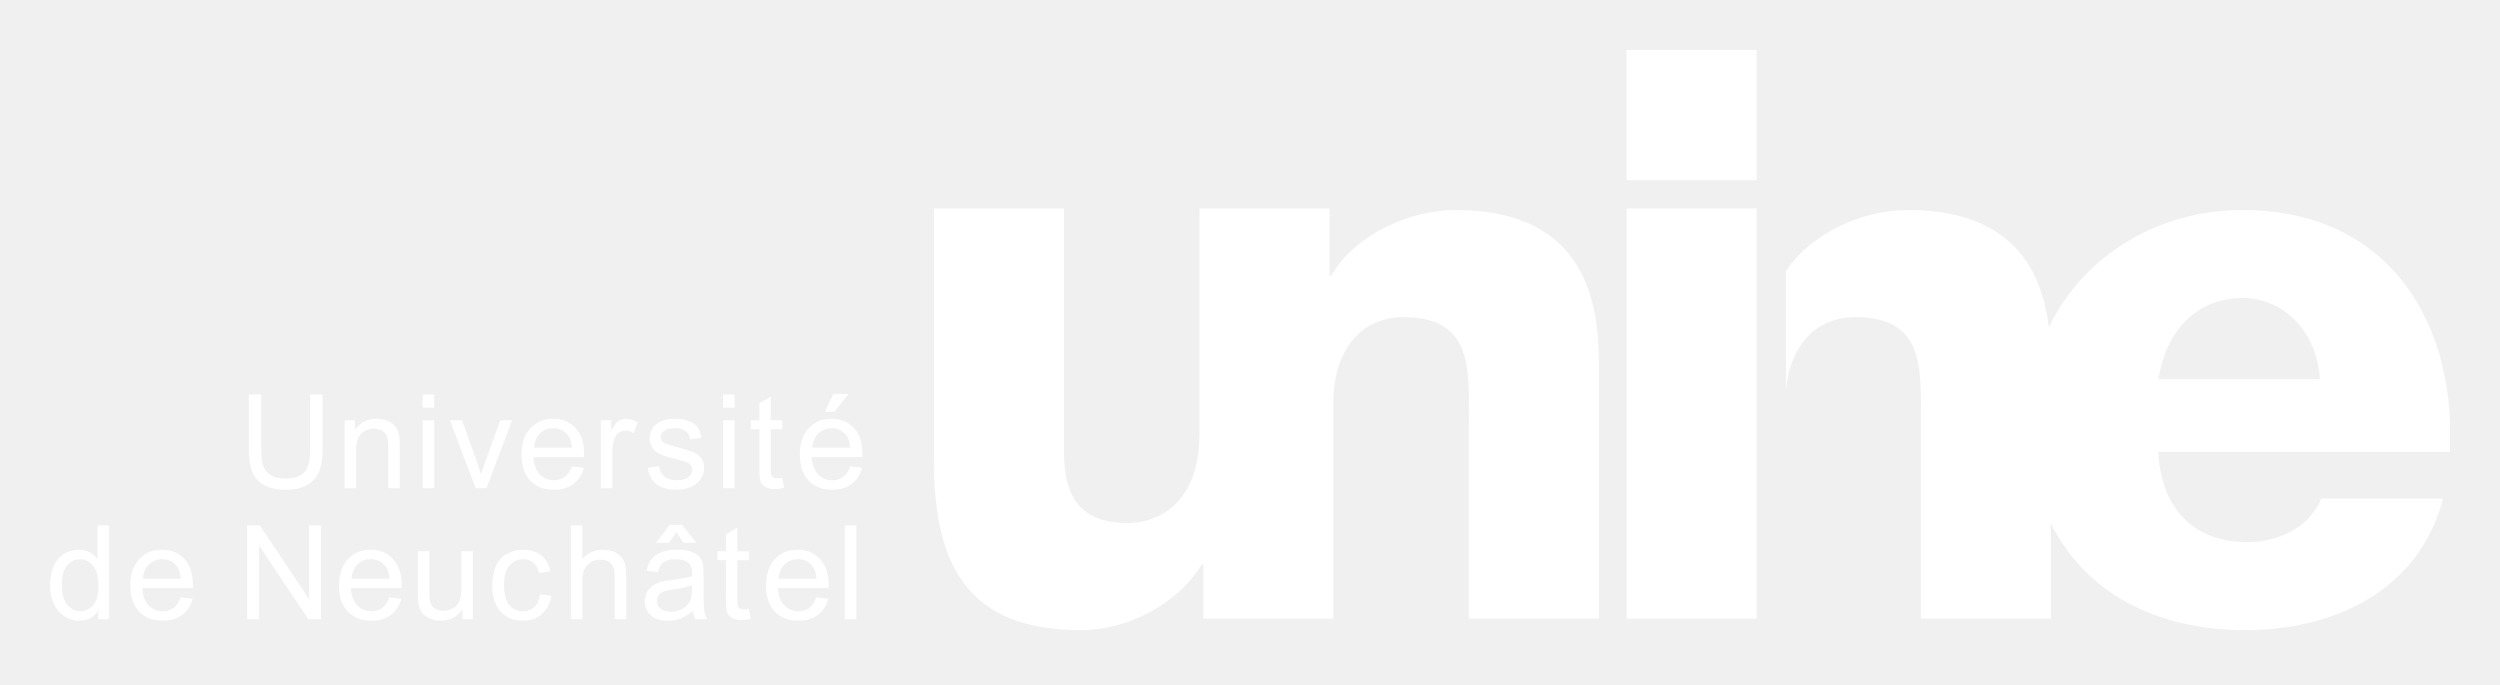
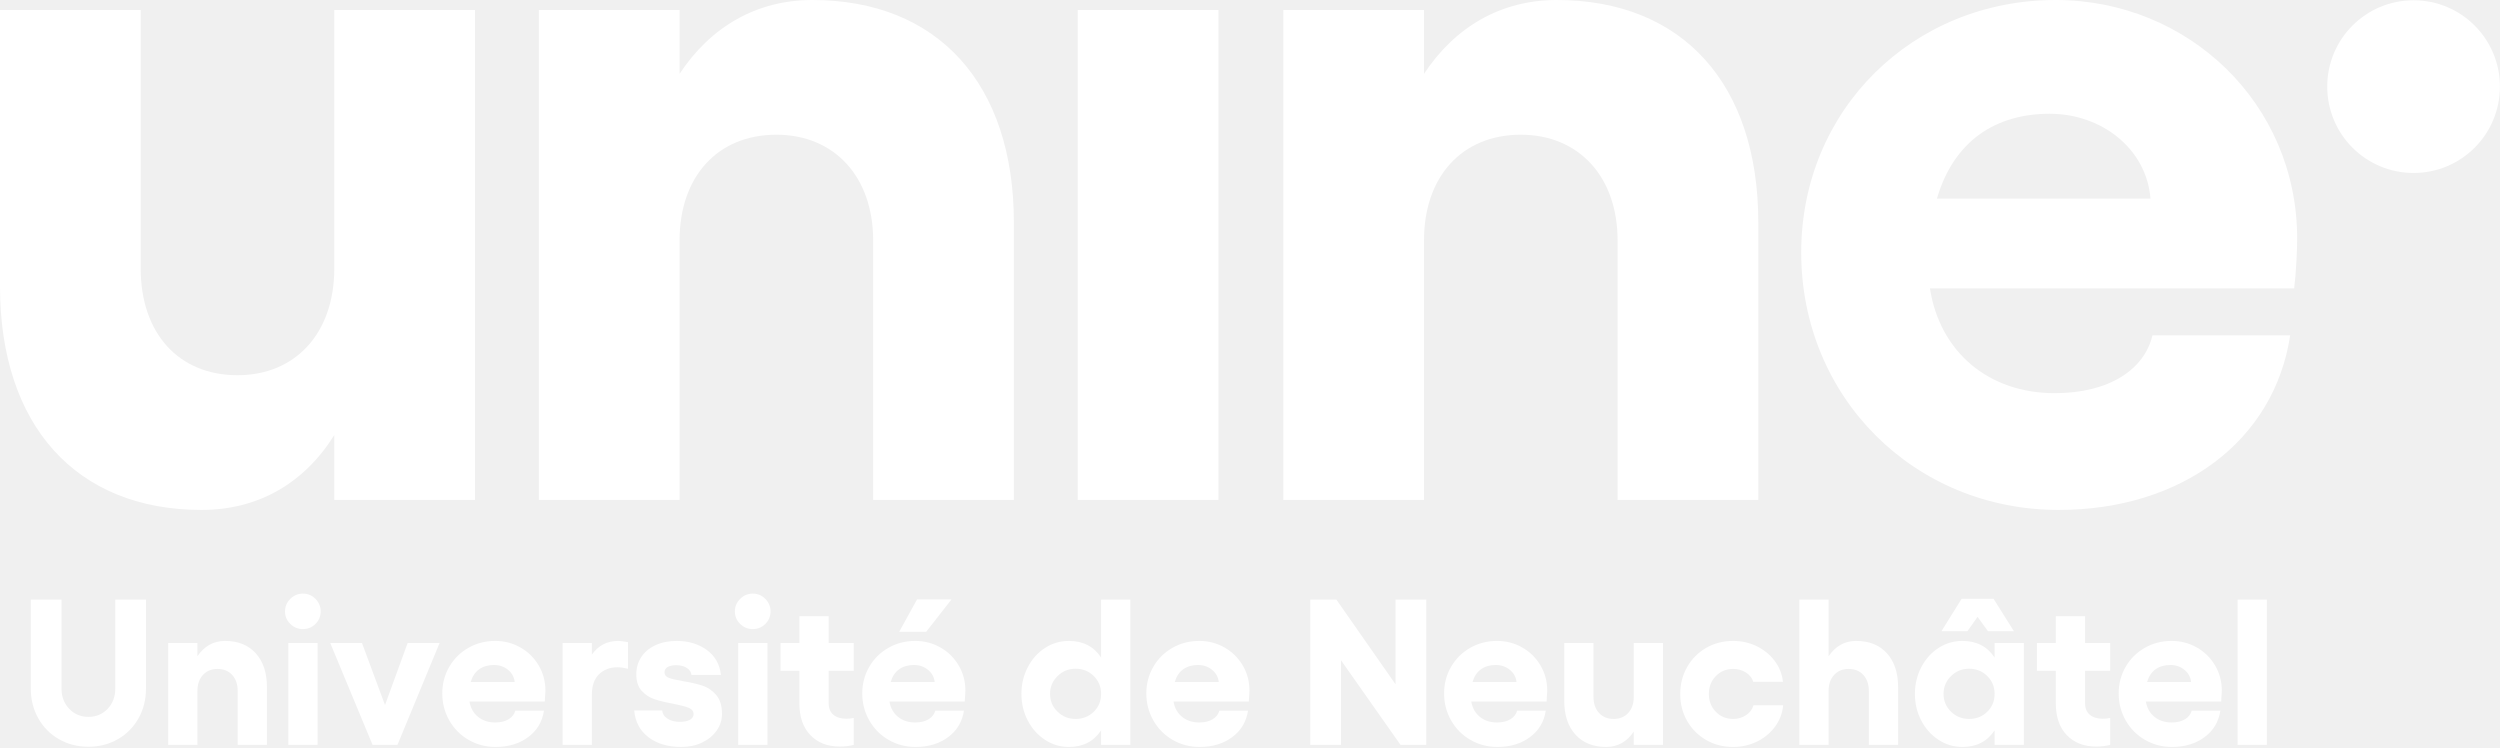
- <svg xmlns="http://www.w3.org/2000/svg" viewBox="0 0 500 137" width="500" height="137">
-   <style>
- 		tspan { white-space:pre }
- 		.shp0 { fill: #ffffff } 
- 	</style>
-   <g id="layer1">
-     <g id="g2485">
-       <path id="path2458" fill-rule="evenodd" class="shp0" d="M325.33 123.73L351.35 123.73L351.35 41.69L325.33 41.69L325.33 123.73Z" />
-       <path id="path2464" fill-rule="evenodd" class="shp0" d="M240.66 123.73L240.66 112.87L240.35 112.87C235.45 120.98 225.35 126.03 216.17 126.03C193.36 126.03 186.78 112.87 186.78 92.05L186.78 41.69L212.8 41.69L212.8 90.37C212.8 100.93 217.39 104.6 225.66 104.6C231.32 104.6 239.89 100.93 239.89 86.85L239.89 41.69L265.91 41.69C265.91 42.73 265.91 43.69 265.91 44.58L265.9 55.17L266.2 55.17C270.95 47.05 281.66 42 291.16 42C317.63 42 319.78 61.29 319.78 72.77L319.78 123.73L293.76 123.73L293.76 85.32C293.76 74.45 294.98 63.43 280.75 63.43C270.95 63.43 266.66 71.7 266.66 80.42L266.66 123.73L240.66 123.73ZM265.91 44.3L265.91 44.58C265.91 53.03 265.9 55.17 265.9 55.17C265.9 55.17 265.91 55.17 265.91 44.3Z" />
-       <path id="path2470" class="shp0" d="M325.31 10L351.35 10L351.35 36.04L325.31 36.04L325.31 10Z" />
-       <path id="path2476" fill-rule="evenodd" class="shp0" d="M490 84.31L490 90.11L489.99 90.37L431.67 90.37C432.13 101.24 438.41 108.43 449.43 108.43C455.7 108.43 461.82 105.52 464.27 99.7L488.61 99.7C483.87 118.07 466.88 126.03 449.12 126.03C431.03 126.03 416.99 118.4 410.18 104.71L410.18 123.73L384.16 123.73L384.16 85.31C384.16 74.45 385.38 63.43 371.14 63.43C362.32 63.43 357.96 70.14 357.19 77.85L357.19 54.22C362.19 46.66 372.44 42 381.55 42C402.91 42 408.43 54.54 409.77 65.42C416.69 51.14 431.56 42 448.51 42C474.81 42 488.96 60.28 490 84.31ZM431.67 75.83L463.97 75.83C463.51 66.95 457.23 59.6 448.51 59.6C439.32 59.6 433.2 66.18 431.67 75.83Z" />
-       <path id="text2482" fill-rule="evenodd" class="shp0" d="M62.02 78.89L64.51 78.89L64.51 89.72C64.51 91.61 64.29 93.1 63.87 94.21C63.44 95.32 62.67 96.22 61.56 96.92C60.44 97.61 58.98 97.96 57.18 97.96C55.42 97.96 53.98 97.66 52.87 97.05C51.75 96.44 50.95 95.57 50.47 94.42C50 93.27 49.76 91.71 49.76 89.72L49.76 78.89L52.24 78.89L52.24 89.71C52.24 91.34 52.39 92.54 52.69 93.31C53 94.08 53.52 94.68 54.25 95.09C54.99 95.51 55.89 95.72 56.96 95.72C58.78 95.72 60.08 95.31 60.86 94.48C61.64 93.65 62.02 92.06 62.02 89.71L62.02 78.89ZM68.92 97.64L68.92 84.05L70.99 84.05L70.99 85.99C71.99 84.49 73.43 83.75 75.31 83.75C76.13 83.75 76.88 83.89 77.57 84.19C78.26 84.48 78.77 84.87 79.11 85.35C79.45 85.82 79.69 86.39 79.83 87.05C79.91 87.47 79.96 88.22 79.96 89.29L79.96 97.64L77.65 97.64L77.65 89.38C77.65 88.44 77.56 87.74 77.38 87.27C77.2 86.81 76.89 86.44 76.43 86.16C75.97 85.88 75.44 85.74 74.83 85.74C73.84 85.74 73 86.05 72.29 86.68C71.57 87.3 71.22 88.48 71.22 90.22L71.22 97.64L68.92 97.64ZM84.54 81.53L84.54 78.89L86.84 78.89L86.84 81.53L84.54 81.53ZM84.54 97.64L84.54 84.05L86.84 84.05L86.84 97.64L84.54 97.64ZM95.14 97.64L89.97 84.05L92.4 84.05L95.32 92.19C95.64 93.07 95.93 93.98 96.19 94.93C96.39 94.21 96.68 93.35 97.05 92.34L100.07 84.05L102.43 84.05L97.29 97.64L95.14 97.64ZM116.75 93.56C116.37 94.95 115.68 96.03 114.66 96.79C113.65 97.56 112.35 97.95 110.77 97.95C108.79 97.95 107.21 97.33 106.05 96.11C104.88 94.89 104.3 93.17 104.3 90.96C104.3 88.68 104.89 86.9 106.07 85.64C107.24 84.38 108.77 83.75 110.65 83.75C112.46 83.75 113.95 84.37 115.1 85.6C116.25 86.84 116.82 88.58 116.82 90.82C116.82 90.96 116.82 91.16 116.81 91.43L106.68 91.43C106.77 92.93 107.19 94.07 107.95 94.86C108.71 95.66 109.65 96.05 110.79 96.05C111.63 96.05 112.35 95.83 112.95 95.39C113.55 94.94 114.02 94.24 114.37 93.26L116.75 93.56ZM114.39 89.54C114.29 88.4 114 87.54 113.52 86.97C112.79 86.08 111.84 85.64 110.67 85.64C109.61 85.64 108.72 85.99 108 86.7C107.28 87.41 106.88 88.36 106.81 89.54L114.39 89.54ZM120.16 97.64L120.16 84.05L122.23 84.05L122.23 86.11C122.76 85.15 123.25 84.51 123.7 84.21C124.14 83.9 124.64 83.75 125.17 83.75C125.95 83.75 126.74 83.99 127.54 84.49L126.75 86.62C126.18 86.29 125.62 86.13 125.06 86.13C124.55 86.13 124.1 86.28 123.7 86.58C123.3 86.88 123.02 87.3 122.85 87.84C122.59 88.66 122.46 89.55 122.46 90.53L122.46 97.64L120.16 97.64ZM131.81 93.23C131.94 94.14 132.29 94.84 132.88 95.32C133.46 95.81 134.28 96.05 135.33 96.05C136.38 96.05 137.17 95.84 137.68 95.41C138.19 94.98 138.45 94.47 138.45 93.89C138.45 93.37 138.22 92.96 137.77 92.66C137.46 92.46 136.67 92.2 135.42 91.88C133.73 91.46 132.56 91.09 131.91 90.78C131.25 90.46 130.76 90.03 130.42 89.48C130.08 88.93 129.92 88.33 129.92 87.66C129.92 87.06 130.06 86.49 130.33 85.98C130.61 85.46 130.99 85.03 131.46 84.69C131.82 84.43 132.31 84.21 132.93 84.02C133.55 83.84 134.21 83.75 134.92 83.75C135.98 83.75 136.92 83.9 137.73 84.21C138.53 84.51 139.13 84.93 139.51 85.45C139.89 85.98 140.16 86.68 140.3 87.56L138.05 87.87C137.95 87.17 137.65 86.62 137.16 86.23C136.67 85.84 135.98 85.64 135.08 85.64C134.03 85.64 133.27 85.81 132.82 86.16C132.37 86.51 132.14 86.92 132.14 87.39C132.14 87.69 132.24 87.96 132.42 88.2C132.61 88.45 132.91 88.65 133.31 88.81C133.54 88.9 134.21 89.09 135.34 89.4C136.97 89.84 138.11 90.19 138.75 90.47C139.39 90.75 139.9 91.15 140.27 91.68C140.63 92.21 140.82 92.86 140.82 93.65C140.82 94.42 140.59 95.14 140.14 95.82C139.7 96.49 139.05 97.02 138.21 97.39C137.36 97.76 136.41 97.95 135.34 97.95C133.57 97.95 132.23 97.58 131.3 96.85C130.38 96.11 129.79 95.03 129.53 93.58L131.81 93.23ZM144.61 81.53L144.61 78.89L146.92 78.89L146.92 81.53L144.61 81.53ZM144.61 97.64L144.61 84.05L146.92 84.05L146.92 97.64L144.61 97.64ZM156.8 97.61C156.15 97.75 155.57 97.82 155.06 97.82C154.22 97.82 153.57 97.69 153.11 97.42C152.65 97.16 152.33 96.81 152.14 96.38C151.95 95.95 151.86 95.04 151.86 93.66L151.86 85.84L150.17 85.84L150.17 84.05L151.86 84.05L151.86 80.69L154.15 79.31L154.15 84.05L156.47 84.05L156.47 85.84L154.15 85.84L154.15 93.79C154.15 94.45 154.19 94.87 154.27 95.05C154.35 95.24 154.48 95.39 154.67 95.5C154.85 95.61 155.11 95.67 155.45 95.67C155.71 95.67 156.05 95.64 156.47 95.58L156.8 97.61ZM172.42 93.56C172.04 94.95 171.35 96.03 170.33 96.79C169.32 97.56 168.02 97.95 166.44 97.95C164.46 97.95 162.88 97.33 161.72 96.11C160.55 94.89 159.97 93.17 159.97 90.96C159.97 88.68 160.56 86.9 161.74 85.64C162.91 84.38 164.44 83.75 166.32 83.75C168.13 83.75 169.62 84.37 170.77 85.6C171.92 86.84 172.49 88.58 172.49 90.82C172.49 90.96 172.49 91.16 172.48 91.43L162.35 91.43C162.44 92.93 162.86 94.07 163.62 94.86C164.38 95.66 165.32 96.05 166.46 96.05C167.3 96.05 168.02 95.83 168.62 95.39C169.21 94.94 169.69 94.24 170.04 93.26L172.42 93.56ZM170.06 89.54C169.96 88.4 169.67 87.54 169.19 86.97C168.46 86.08 167.51 85.64 166.34 85.64C165.28 85.64 164.39 85.99 163.67 86.7C162.95 87.41 162.55 88.36 162.48 89.54L170.06 89.54ZM164.97 82.37L166.67 78.78L169.69 78.78L166.88 82.37L164.97 82.37ZM19.65 123.84L19.65 122.12C18.78 123.47 17.52 124.14 15.85 124.14C14.76 124.14 13.77 123.85 12.86 123.25C11.95 122.65 11.25 121.82 10.75 120.75C10.25 119.68 10 118.45 10 117.06C10 115.7 10.23 114.47 10.68 113.37C11.13 112.26 11.81 111.42 12.71 110.83C13.62 110.24 14.63 109.94 15.74 109.94C16.56 109.94 17.29 110.12 17.93 110.46C18.57 110.81 19.09 111.26 19.49 111.81L19.49 105.08L21.78 105.08L21.78 123.84L19.65 123.84ZM13.47 120.96C14.2 121.82 15.07 122.25 16.06 122.25C17.07 122.25 17.92 121.84 18.63 121.02C19.33 120.19 19.68 118.94 19.68 117.25C19.68 115.39 19.33 114.03 18.61 113.16C17.89 112.29 17.01 111.85 15.96 111.85C14.94 111.85 14.08 112.27 13.4 113.1C12.71 113.94 12.37 115.26 12.37 117.06C12.37 118.8 12.73 120.1 13.47 120.96ZM38.52 119.76C38.14 121.15 37.45 122.23 36.43 122.99C35.42 123.76 34.12 124.14 32.54 124.14C30.56 124.14 28.98 123.53 27.82 122.31C26.65 121.08 26.07 119.37 26.07 117.16C26.07 114.87 26.66 113.1 27.84 111.84C29.01 110.58 30.54 109.94 32.42 109.94C34.23 109.94 35.72 110.56 36.87 111.8C38.02 113.04 38.59 114.78 38.59 117.02C38.59 117.16 38.59 117.36 38.58 117.63L28.45 117.63C28.54 119.13 28.96 120.27 29.72 121.06C30.48 121.85 31.42 122.25 32.56 122.25C33.4 122.25 34.12 122.03 34.72 121.59C35.32 121.14 35.79 120.43 36.14 119.46L38.52 119.76ZM36.16 115.74C36.06 114.6 35.77 113.74 35.29 113.17C34.56 112.28 33.61 111.84 32.44 111.84C31.38 111.84 30.49 112.19 29.77 112.9C29.05 113.61 28.65 114.55 28.58 115.74L36.16 115.74ZM49.43 123.84L49.43 105.08L51.97 105.08L61.82 119.81L61.82 105.08L64.2 105.08L64.2 123.84L61.66 123.84L51.81 109.1L51.81 123.84L49.43 123.84ZM80.25 119.76C79.88 121.15 79.18 122.23 78.17 122.99C77.15 123.76 75.85 124.14 74.28 124.14C72.29 124.14 70.71 123.53 69.55 122.31C68.39 121.08 67.8 119.37 67.8 117.16C67.8 114.87 68.39 113.1 69.57 111.84C70.75 110.58 72.27 109.94 74.15 109.94C75.97 109.94 77.45 110.56 78.6 111.8C79.75 113.04 80.33 114.78 80.33 117.02C80.33 117.16 80.32 117.36 80.31 117.63L70.18 117.63C70.27 119.13 70.69 120.27 71.45 121.06C72.21 121.85 73.16 122.25 74.29 122.25C75.13 122.25 75.85 122.03 76.45 121.59C77.05 121.14 77.52 120.43 77.87 119.46L80.25 119.76ZM77.9 115.74C77.79 114.6 77.5 113.74 77.03 113.17C76.29 112.28 75.34 111.84 74.17 111.84C73.12 111.84 72.23 112.19 71.51 112.9C70.79 113.61 70.39 114.55 70.31 115.74L77.9 115.74ZM92.51 123.84L92.51 121.84C91.46 123.38 90.02 124.14 88.2 124.14C87.4 124.14 86.65 123.99 85.96 123.68C85.26 123.38 84.75 122.99 84.41 122.53C84.07 122.06 83.84 121.49 83.7 120.82C83.61 120.37 83.56 119.65 83.56 118.67L83.56 110.25L85.86 110.25L85.86 117.79C85.86 118.99 85.91 119.8 86 120.22C86.15 120.82 86.45 121.3 86.92 121.64C87.39 121.99 87.97 122.16 88.66 122.16C89.35 122.16 90 121.98 90.61 121.63C91.21 121.28 91.64 120.79 91.89 120.18C92.14 119.57 92.27 118.69 92.27 117.53L92.27 110.25L94.57 110.25L94.57 123.84L92.51 123.84ZM110.27 119.15C110.03 120.72 109.39 121.94 108.37 122.82C107.35 123.7 106.1 124.14 104.62 124.14C102.76 124.14 101.27 123.54 100.14 122.32C99.01 121.11 98.44 119.36 98.44 117.1C98.44 115.63 98.68 114.35 99.17 113.25C99.66 112.14 100.4 111.32 101.39 110.77C102.38 110.22 103.46 109.94 104.63 109.94C106.11 109.94 107.31 110.32 108.25 111.06C109.19 111.81 109.79 112.87 110.06 114.24L107.82 114.59C107.6 113.68 107.23 112.99 106.69 112.53C106.14 112.07 105.49 111.84 104.72 111.84C103.56 111.84 102.62 112.25 101.89 113.09C101.17 113.92 100.81 115.23 100.81 117.03C100.81 118.86 101.16 120.18 101.86 121.01C102.56 121.84 103.47 122.25 104.59 122.25C105.5 122.25 106.25 121.97 106.86 121.42C107.46 120.86 107.85 120.01 108.01 118.86L110.27 119.15ZM114.18 123.84L114.18 105.08L116.48 105.08L116.48 111.81C117.56 110.57 118.92 109.94 120.55 109.94C121.56 109.94 122.43 110.14 123.18 110.54C123.92 110.94 124.45 111.48 124.77 112.18C125.09 112.88 125.25 113.9 125.25 115.23L125.25 123.84L122.94 123.84L122.94 115.23C122.94 114.08 122.7 113.24 122.2 112.71C121.7 112.19 120.99 111.93 120.08 111.93C119.4 111.93 118.76 112.1 118.15 112.46C117.55 112.81 117.12 113.29 116.87 113.9C116.61 114.5 116.48 115.34 116.48 116.4L116.48 123.84L114.18 123.84ZM136.12 123.7C135.33 123.99 134.48 124.14 133.58 124.14C132.09 124.14 130.94 123.78 130.14 123.05C129.34 122.32 128.94 121.39 128.94 120.26C128.94 119.59 129.09 118.98 129.39 118.43C129.69 117.88 130.09 117.44 130.58 117.11C131.07 116.78 131.62 116.52 132.24 116.35C132.69 116.23 133.37 116.12 134.28 116.01C136.14 115.79 137.51 115.52 138.39 115.22C138.4 114.9 138.4 114.7 138.4 114.61C138.4 113.68 138.19 113.01 137.75 112.63C137.16 112.11 136.29 111.85 135.13 111.85C134.05 111.85 133.25 112.04 132.73 112.42C132.21 112.8 131.83 113.47 131.59 114.43L129.33 114.13C129.54 113.16 129.88 112.39 130.34 111.79C130.81 111.2 131.49 110.74 132.38 110.42C133.27 110.1 134.29 109.94 135.46 109.94C136.62 109.94 137.56 110.08 138.29 110.35C139.01 110.63 139.55 110.97 139.89 111.38C140.23 111.8 140.47 112.32 140.6 112.95C140.68 113.34 140.72 114.05 140.72 115.07L140.72 118.14C140.72 120.28 140.77 121.64 140.87 122.21C140.96 122.77 141.16 123.32 141.45 123.84L139.04 123.84C138.8 123.36 138.65 122.8 138.58 122.16C137.73 122.89 136.91 123.4 136.12 123.7ZM138.39 117.02C137.55 117.36 136.3 117.65 134.63 117.89C133.68 118.03 133.01 118.18 132.62 118.35C132.23 118.52 131.93 118.77 131.71 119.1C131.5 119.43 131.39 119.79 131.39 120.19C131.39 120.81 131.63 121.32 132.09 121.73C132.56 122.14 133.24 122.34 134.13 122.34C135.02 122.34 135.81 122.15 136.5 121.76C137.19 121.37 137.7 120.84 138.02 120.17C138.27 119.65 138.39 118.88 138.39 117.86L138.39 117.02ZM135.26 106.39L133.81 108.56L131.18 108.56L133.94 104.98L136.4 104.98L139.27 108.56L136.66 108.56L135.26 106.39ZM150.12 123.81C149.47 123.95 148.89 124.02 148.38 124.02C147.54 124.02 146.89 123.88 146.43 123.62C145.97 123.35 145.65 123.01 145.46 122.58C145.27 122.15 145.18 121.24 145.18 119.86L145.18 112.04L143.49 112.04L143.49 110.25L145.18 110.25L145.18 106.89L147.47 105.51L147.47 110.25L149.78 110.25L149.78 112.04L147.47 112.04L147.47 119.99C147.47 120.64 147.51 121.07 147.59 121.25C147.67 121.44 147.8 121.59 147.99 121.7C148.17 121.81 148.43 121.87 148.77 121.87C149.03 121.87 149.36 121.84 149.78 121.78L150.12 123.81ZM165.66 119.76C165.28 121.15 164.59 122.23 163.57 122.99C162.56 123.76 161.26 124.14 159.68 124.14C157.7 124.14 156.12 123.53 154.96 122.31C153.79 121.08 153.21 119.37 153.21 117.16C153.21 114.87 153.8 113.1 154.97 111.84C156.15 110.58 157.68 109.94 159.55 109.94C161.37 109.94 162.85 110.56 164.01 111.8C165.16 113.04 165.73 114.78 165.73 117.02C165.73 117.16 165.73 117.36 165.72 117.63L155.59 117.63C155.67 119.13 156.1 120.27 156.86 121.06C157.61 121.85 158.56 122.25 159.69 122.25C160.54 122.25 161.26 122.03 161.86 121.59C162.45 121.14 162.93 120.43 163.28 119.46L165.66 119.76ZM163.3 115.74C163.2 114.6 162.91 113.74 162.43 113.17C161.7 112.28 160.75 111.84 159.58 111.84C158.52 111.84 157.63 112.19 156.91 112.9C156.19 113.61 155.79 114.55 155.72 115.74L163.3 115.74ZM168.96 123.84L168.96 105.08L171.27 105.08L171.27 123.84L168.96 123.84Z" />
+ <svg xmlns="http://www.w3.org/2000/svg" version="1.1" viewBox="0 0 1004 300" height="100%" width="100%">
+   <g id="g1" transform="translate(-109.7245,-105.72)">
+     <g id="group-R5">
+       <path id="path2" d="m 1000.41,840.102 c -26.465,15.199 -47.187,36.14 -62.187,62.808 -15,26.66 -22.5,56.461 -22.5,89.379 v 268.121 h 92.497 V 992.289 c 0,-24.168 7.71,-44.379 23.13,-60.629 15.41,-16.25 34.78,-24.371 58.12,-24.371 22.91,0 42.08,8.012 57.5,24.063 15.41,16.027 23.13,36.347 23.13,60.937 v 268.121 h 92.5 V 992.289 c 0,-32.918 -7.5,-62.719 -22.5,-89.379 -15,-26.668 -35.73,-47.609 -62.19,-62.808 -26.46,-15.223 -55.94,-22.813 -88.44,-22.813 -32.92,0 -62.6,7.59 -89.06,22.813" style="fill: #ffffff; fill-opacity: 1; fill-rule: nonzero; stroke: none" transform="matrix(0.1333333,0,0,-0.1333333,0,514.5867)" />
+       <path id="path3" d="m 1417.59,1089.79 c 10,15 21.98,26.45 35.94,34.37 13.96,7.91 29.69,11.88 47.19,11.88 39.16,0 70,-12.41 92.5,-37.19 22.5,-24.8 33.75,-58.86 33.75,-102.19 V 822.91 h -88.13 v 162.5 c 0,20 -5.52,36.04 -16.56,48.13 -11.04,12.08 -25.73,18.12 -44.06,18.12 -18.34,0 -33.03,-6.04 -44.06,-18.12 -11.05,-12.09 -16.57,-28.13 -16.57,-48.13 v -162.5 h -88.12 v 306.88 h 88.12 v -40" style="fill: #ffffff; fill-opacity: 1; fill-rule: nonzero; stroke: none" transform="matrix(0.1333333,0,0,-0.1333333,0,514.5867)" />
+       <path id="path4" d="M 1779.47,1129.79 V 822.91 h -88.13 v 306.88 z m -82.19,57.5 c -10.62,10.41 -15.94,22.91 -15.94,37.5 0,14.58 5.32,27.18 15.94,37.81 10.63,10.62 23.22,15.94 37.81,15.94 15,0 27.71,-5.32 38.13,-15.94 10.41,-10.63 15.62,-23.23 15.62,-37.81 0,-14.59 -5.21,-27.09 -15.62,-37.5 -10.42,-10.42 -23.13,-15.63 -38.13,-15.63 -14.59,0 -27.18,5.21 -37.81,15.63" style="fill: #ffffff; fill-opacity: 1; fill-rule: nonzero; stroke: none" transform="matrix(0.1333333,0,0,-0.1333333,0,514.5867)" />
+       <path id="path5" d="m 2020.09,822.91 h -75 l -127.5,306.88 h 95.63 l 69.37,-186.88 68.13,186.88 h 96.25 L 2020.09,822.91" style="fill: #ffffff; fill-opacity: 1; fill-rule: nonzero; stroke: none" transform="matrix(0.1333333,0,0,-0.1333333,0,514.5867)" />
+       <path id="path6" d="m 2373.22,1012.29 c -1.67,15 -8.44,27.28 -20.31,36.87 -11.88,9.58 -25.94,14.38 -42.19,14.38 -17.5,0 -32.3,-4.28 -44.38,-12.82 -12.09,-8.54 -20.62,-21.35 -25.62,-38.43 z M 2234.47,837.91 c -24.59,14.16 -43.97,33.641 -58.13,58.442 -14.17,24.777 -21.25,51.968 -21.25,81.558 0,29.16 6.98,55.83 20.94,80 13.96,24.16 33.13,43.22 57.5,57.19 24.38,13.95 51.35,20.94 80.94,20.94 27.5,0 52.81,-6.57 75.94,-19.69 23.12,-13.13 41.45,-31.15 55,-54.06 13.53,-22.92 20.31,-48.34 20.31,-76.251 0,-1.668 -0.63,-12.5 -1.88,-32.5 h -226.87 c 3.33,-19.59 11.97,-35 25.94,-46.25 13.95,-11.25 31.14,-16.879 51.56,-16.879 16.25,0 29.69,3.219 40.31,9.692 10.63,6.449 17.39,15.097 20.31,25.937 h 86.25 c -5,-33.34 -20.84,-59.91 -47.5,-79.687 -26.67,-19.801 -59.37,-29.692 -98.12,-29.692 -29.59,0 -56.67,7.082 -81.25,21.25" style="fill: #ffffff; fill-opacity: 1; fill-rule: nonzero; stroke: none" transform="matrix(0.1333333,0,0,-0.1333333,0,514.5867)" />
+       <path id="path7" d="m 2517.59,1129.79 h 88.12 v -35 c 19.16,27.5 45.63,41.25 79.38,41.25 6.25,0 16.03,-1.25 29.37,-3.75 v -80 c -12.5,2.91 -23.12,4.37 -31.87,4.37 -22.5,0 -40.94,-6.98 -55.31,-20.94 -14.38,-13.96 -21.57,-34.48 -21.57,-61.56 V 822.91 h -88.12 v 306.88" style="fill: #ffffff; fill-opacity: 1; fill-rule: nonzero; stroke: none" transform="matrix(0.1333333,0,0,-0.1333333,0,514.5867)" />
+       <path id="path8" d="m 2776.02,846.039 c -25.62,19.582 -39.9,46.453 -42.81,80.621 h 84.37 c 0.83,-10.418 6.25,-18.75 16.25,-25 10,-6.25 22.29,-9.371 36.88,-9.371 12.91,0 23.02,2.082 30.31,6.25 7.29,4.16 10.94,9.781 10.94,16.871 0,8.75 -4.8,15.102 -14.38,19.059 -9.59,3.961 -25,8.023 -46.25,12.191 -22.92,4.16 -41.87,8.75 -56.87,13.75 -15,5 -27.92,13.442 -38.75,25.309 -10.84,11.883 -16.25,28.441 -16.25,49.691 0,19.16 4.89,36.35 14.69,51.56 9.78,15.21 23.95,27.19 42.5,35.94 18.53,8.75 40.09,13.13 64.68,13.13 35,0 65,-8.97 90,-26.88 25,-17.92 39.38,-43.12 43.13,-75.62 h -88.75 c -0.84,8.33 -5.42,15.31 -13.75,20.93 -8.34,5.63 -19.17,8.44 -32.5,8.44 -10.42,0 -18.86,-1.78 -25.31,-5.31 -6.47,-3.55 -9.69,-8.86 -9.69,-15.94 0,-7.92 4.37,-13.54 13.12,-16.87 8.75,-3.34 22.91,-6.67 42.5,-10 23.33,-3.75 42.91,-8.24 58.75,-13.44 15.83,-5.221 29.58,-14.588 41.25,-28.131 11.66,-13.539 17.5,-32.598 17.5,-57.18 0,-18.34 -5.42,-35.109 -16.25,-50.32 -10.84,-15.207 -25.52,-27.18 -44.06,-35.93 -18.54,-8.75 -39.28,-13.129 -62.19,-13.129 -40.42,0 -73.43,9.789 -99.06,29.379" style="fill: #ffffff; fill-opacity: 1; fill-rule: nonzero; stroke: none" transform="matrix(0.1333333,0,0,-0.1333333,0,514.5867)" />
+       <path id="path9" d="M 3134.45,1129.79 V 822.91 h -88.12 v 306.88 z m -82.18,57.5 c -10.63,10.41 -15.94,22.91 -15.94,37.5 0,14.58 5.31,27.18 15.94,37.81 10.62,10.62 23.22,15.94 37.81,15.94 15,0 27.7,-5.32 38.12,-15.94 10.41,-10.63 15.63,-23.23 15.63,-37.81 0,-14.59 -5.22,-27.09 -15.63,-37.5 -10.42,-10.42 -23.12,-15.63 -38.12,-15.63 -14.59,0 -27.19,5.21 -37.81,15.63" style="fill: #ffffff; fill-opacity: 1; fill-rule: nonzero; stroke: none" transform="matrix(0.1333333,0,0,-0.1333333,0,514.5867)" />
+       <path id="path10" d="m 3263.83,852.289 c -22.09,22.91 -33.13,54.781 -33.13,95.621 v 98.13 h -56.87 v 83.75 h 56.87 v 80.62 h 88.13 v -80.62 h 75.62 v -83.75 h -75.62 v -96.88 c 0,-15.84 4.78,-27.711 14.37,-35.621 9.58,-7.918 22.5,-11.879 38.75,-11.879 8.75,0 16.25,0.832 22.5,2.5 v -81.25 c -12.5,-3.328 -26.67,-5 -42.5,-5 -36.67,0 -66.04,11.461 -88.12,34.379" style="fill: #ffffff; fill-opacity: 1; fill-rule: nonzero; stroke: none" transform="matrix(0.1333333,0,0,-0.1333333,0,514.5867)" />
+       <path id="path11" d="m 3612.57,1163.54 h -81.25 l 53.75,97.5 h 103.75 z m 25.63,-151.25 c -1.67,15 -8.44,27.28 -20.31,36.87 -11.88,9.58 -25.94,14.38 -42.19,14.38 -17.5,0 -32.3,-4.28 -44.38,-12.82 -12.09,-8.54 -20.62,-21.35 -25.62,-38.43 z M 3499.45,837.91 c -24.59,14.16 -43.97,33.641 -58.13,58.442 -14.17,24.777 -21.25,51.968 -21.25,81.558 0,29.16 6.98,55.83 20.94,80 13.96,24.16 33.13,43.22 57.5,57.19 24.38,13.95 51.35,20.94 80.94,20.94 27.5,0 52.81,-6.57 75.94,-19.69 23.12,-13.13 41.45,-31.15 55,-54.06 13.53,-22.92 20.31,-48.34 20.31,-76.251 0,-1.668 -0.63,-12.5 -1.88,-32.5 h -226.87 c 3.33,-19.59 11.97,-35 25.94,-46.25 13.95,-11.25 31.14,-16.879 51.56,-16.879 16.25,0 29.69,3.219 40.31,9.692 10.63,6.449 17.39,15.097 20.31,25.937 h 86.25 c -5,-33.34 -20.84,-59.91 -47.5,-79.687 -26.67,-19.801 -59.37,-29.692 -98.12,-29.692 -29.59,0 -56.67,7.082 -81.25,21.25" style="fill: #ffffff; fill-opacity: 1; fill-rule: nonzero; stroke: none" transform="matrix(0.1333333,0,0,-0.1333333,0,514.5867)" />
+       <path id="path12" d="m 4117.25,922.602 c 14.79,14.367 22.19,32.39 22.19,54.058 0,21.25 -7.4,39.16 -22.19,53.75 -14.79,14.58 -33.03,21.88 -54.69,21.88 -21.25,0 -39.37,-7.41 -54.37,-22.19 -15,-14.8 -22.5,-32.608 -22.5,-53.44 0,-21.25 7.5,-39.168 22.5,-53.75 15,-14.59 33.12,-21.871 54.37,-21.871 21.66,0 39.9,7.18 54.69,21.563 z M 3918.5,1056.66 c 12.71,24.58 30,43.96 51.88,58.13 21.87,14.16 45.93,21.25 72.18,21.25 42.5,0 74.79,-16.67 96.88,-50 v 174.37 h 88.12 v -437.5 h -88.12 v 43.75 c -22.09,-33.34 -54.38,-50 -96.88,-50 -26.25,0 -50.31,7.192 -72.18,21.559 -21.88,14.383 -39.17,33.75 -51.88,58.133 -12.71,24.367 -19.06,51.14 -19.06,80.308 0,28.75 6.35,55.41 19.06,80" style="fill: #ffffff; fill-opacity: 1; fill-rule: nonzero; stroke: none" transform="matrix(0.1333333,0,0,-0.1333333,0,514.5867)" />
+       <path id="path13" d="m 4493.81,1012.29 c -1.67,15 -8.43,27.28 -20.31,36.87 -11.87,9.58 -25.94,14.38 -42.19,14.38 -17.5,0 -32.29,-4.28 -44.37,-12.82 -12.09,-8.54 -20.63,-21.35 -25.63,-38.43 z M 4355.06,837.91 c -24.59,14.16 -43.96,33.641 -58.12,58.442 -14.17,24.777 -21.25,51.968 -21.25,81.558 0,29.16 6.97,55.83 20.94,80 13.95,24.16 33.12,43.22 57.5,57.19 24.37,13.95 51.34,20.94 80.93,20.94 27.5,0 52.82,-6.57 75.94,-19.69 23.12,-13.13 41.46,-31.15 55,-54.06 13.53,-22.92 20.31,-48.34 20.31,-76.251 0,-1.668 -0.63,-12.5 -1.88,-32.5 h -226.87 c 3.33,-19.59 11.98,-35 25.94,-46.25 13.96,-11.25 31.14,-16.879 51.56,-16.879 16.25,0 29.69,3.219 40.32,9.692 10.62,6.449 17.39,15.097 20.31,25.937 h 86.24 c -5,-33.34 -20.84,-59.91 -47.5,-79.687 -26.66,-19.801 -59.37,-29.692 -98.12,-29.692 -29.59,0 -56.67,7.082 -81.25,21.25" style="fill: #ffffff; fill-opacity: 1; fill-rule: nonzero; stroke: none" transform="matrix(0.1333333,0,0,-0.1333333,0,514.5867)" />
+       <path id="path14" d="m 4848.18,1260.41 178.13,-255 v 255 h 92.5 v -437.5 h -77.5 l -179.38,255 v -255 h -92.5 v 437.5 h 78.75" style="fill: #ffffff; fill-opacity: 1; fill-rule: nonzero; stroke: none" transform="matrix(0.1333333,0,0,-0.1333333,0,514.5867)" />
+       <path id="path15" d="m 5390.67,1012.29 c -1.67,15 -8.43,27.28 -20.31,36.87 -11.87,9.58 -25.94,14.38 -42.19,14.38 -17.5,0 -32.29,-4.28 -44.37,-12.82 -12.09,-8.54 -20.63,-21.35 -25.63,-38.43 z M 5251.92,837.91 c -24.59,14.16 -43.96,33.641 -58.12,58.442 -14.17,24.777 -21.25,51.968 -21.25,81.558 0,29.16 6.97,55.83 20.94,80 13.95,24.16 33.12,43.22 57.5,57.19 24.37,13.95 51.34,20.94 80.93,20.94 27.5,0 52.82,-6.57 75.94,-19.69 23.13,-13.13 41.46,-31.15 55,-54.06 13.54,-22.92 20.31,-48.34 20.31,-76.251 0,-1.668 -0.62,-12.5 -1.87,-32.5 h -226.88 c 3.33,-19.59 11.98,-35 25.94,-46.25 13.96,-11.25 31.14,-16.879 51.56,-16.879 16.25,0 29.69,3.219 40.32,9.692 10.62,6.449 17.39,15.097 20.31,25.937 h 86.25 c -5,-33.34 -20.84,-59.91 -47.5,-79.687 -26.67,-19.801 -59.38,-29.692 -98.13,-29.692 -29.59,0 -56.67,7.082 -81.25,21.25" style="fill: #ffffff; fill-opacity: 1; fill-rule: nonzero; stroke: none" transform="matrix(0.1333333,0,0,-0.1333333,0,514.5867)" />
+       <path id="path16" d="m 5743.8,862.91 c -10,-15 -21.98,-26.461 -35.94,-34.371 -13.96,-7.918 -29.69,-11.879 -47.19,-11.879 -39.17,0 -70,12.391 -92.5,37.192 -22.5,24.777 -33.75,58.847 -33.75,102.187 v 173.751 h 88.13 V 967.289 c 0,-20 5.52,-36.047 16.56,-48.129 11.04,-12.09 25.72,-18.121 44.06,-18.121 18.33,0 33.02,6.031 44.07,18.121 11.03,12.082 16.56,28.129 16.56,48.129 v 162.501 h 88.12 V 822.91 h -88.12 v 40" style="fill: #ffffff; fill-opacity: 1; fill-rule: nonzero; stroke: none" transform="matrix(0.1333333,0,0,-0.1333333,0,514.5867)" />
+       <path id="path17" d="m 5961.91,837.602 c -24.17,13.949 -43.23,33.019 -57.18,57.187 -13.97,24.16 -20.94,51.25 -20.94,81.25 0,30.001 6.97,57.181 20.94,81.561 13.95,24.37 33.01,43.53 57.18,57.5 24.16,13.95 51.25,20.94 81.25,20.94 25.41,0 49.07,-5.32 70.94,-15.94 21.88,-10.63 39.89,-25.31 54.06,-44.06 14.16,-18.75 22.5,-39.8 25,-63.13 h -89.37 c -3.34,11.25 -10.63,20.52 -21.88,27.81 -11.25,7.29 -24.17,10.94 -38.75,10.94 -20.84,0 -38.23,-7.19 -52.18,-21.56 -13.97,-14.38 -20.94,-32.401 -20.94,-54.061 0,-21.25 6.97,-39.07 20.94,-53.437 13.95,-14.383 31.34,-21.563 52.18,-21.563 14.58,0 27.6,3.84 39.07,11.563 11.45,7.699 18.84,17.597 22.18,29.687 h 89.38 c -2.09,-23.75 -10.22,-45.219 -24.38,-64.379 -14.17,-19.168 -32.29,-34.168 -54.37,-45 -22.09,-10.828 -46.05,-16.25 -71.88,-16.25 -30,0 -57.09,6.969 -81.25,20.942" style="fill: #ffffff; fill-opacity: 1; fill-rule: nonzero; stroke: none" transform="matrix(0.1333333,0,0,-0.1333333,0,514.5867)" />
+       <path id="path18" d="m 6330.66,1260.41 v -170.62 c 10,15 21.98,26.45 35.94,34.37 13.96,7.91 29.69,11.88 47.19,11.88 39.16,0 70,-12.41 92.5,-37.19 22.5,-24.8 33.75,-58.86 33.75,-102.19 V 822.91 h -88.13 v 162.5 c 0,20 -5.52,36.04 -16.56,48.13 -11.04,12.08 -25.73,18.12 -44.06,18.12 -18.34,0 -33.03,-6.04 -44.06,-18.12 -11.05,-12.09 -16.57,-28.13 -16.57,-48.13 v -162.5 h -88.12 v 437.5 h 88.12" style="fill: #ffffff; fill-opacity: 1; fill-rule: nonzero; stroke: none" transform="matrix(0.1333333,0,0,-0.1333333,0,514.5867)" />
+       <path id="path19" d="m 6699.4,922.91 c 15,-14.59 33.13,-21.871 54.38,-21.871 21.66,0 39.89,7.18 54.69,21.563 14.78,14.367 22.18,32.39 22.18,54.058 0,21.25 -7.4,39.16 -22.18,53.75 -14.8,14.58 -33.03,21.88 -54.69,21.88 -21.25,0 -39.38,-7.41 -54.38,-22.19 -15,-14.8 -22.5,-32.608 -22.5,-53.44 0,-21.25 7.5,-39.168 22.5,-53.75 z m 189.38,242.5 h -78.13 l -31.25,43.13 -30.62,-43.13 h -78.13 l 60.63,97.5 h 96.25 z m 30,-342.5 h -88.13 v 43.75 c -22.09,-33.34 -54.37,-50 -96.87,-50 -26.25,0 -50.31,7.192 -72.19,21.559 -21.87,14.383 -39.17,33.75 -51.87,58.133 -12.72,24.367 -19.07,51.14 -19.07,80.308 0,28.75 6.35,55.41 19.07,80 12.7,24.58 30,43.96 51.87,58.13 21.88,14.16 45.94,21.25 72.19,21.25 42.5,0 74.78,-16.67 96.87,-50 v 43.75 h 88.13 V 822.91" style="fill: #ffffff; fill-opacity: 1; fill-rule: nonzero; stroke: none" transform="matrix(0.1333333,0,0,-0.1333333,0,514.5867)" />
+       <path id="path20" d="m 7048.15,852.289 c -22.09,22.91 -33.12,54.781 -33.12,95.621 v 98.13 h -56.88 v 83.75 h 56.88 v 80.62 h 88.12 v -80.62 h 75.63 v -83.75 h -75.63 v -96.88 c 0,-15.84 4.79,-27.711 14.38,-35.621 9.58,-7.918 22.5,-11.879 38.75,-11.879 8.75,0 16.25,0.832 22.5,2.5 v -81.25 c -12.5,-3.328 -26.67,-5 -42.5,-5 -36.67,0 -66.05,11.461 -88.13,34.379" style="fill: #ffffff; fill-opacity: 1; fill-rule: nonzero; stroke: none" transform="matrix(0.1333333,0,0,-0.1333333,0,514.5867)" />
+       <path id="path21" d="m 7422.53,1012.29 c -1.67,15 -8.44,27.28 -20.31,36.87 -11.88,9.58 -25.94,14.38 -42.19,14.38 -17.5,0 -32.3,-4.28 -44.38,-12.82 -12.09,-8.54 -20.62,-21.35 -25.62,-38.43 z M 7283.78,837.91 c -24.59,14.16 -43.97,33.641 -58.13,58.442 -14.17,24.777 -21.25,51.968 -21.25,81.558 0,29.16 6.98,55.83 20.94,80 13.96,24.16 33.13,43.22 57.5,57.19 24.38,13.95 51.35,20.94 80.94,20.94 27.5,0 52.81,-6.57 75.94,-19.69 23.12,-13.13 41.45,-31.15 55,-54.06 13.53,-22.92 20.31,-48.34 20.31,-76.251 0,-1.668 -0.63,-12.5 -1.88,-32.5 h -226.87 c 3.33,-19.59 11.97,-35 25.94,-46.25 13.95,-11.25 31.14,-16.879 51.56,-16.879 16.25,0 29.69,3.219 40.31,9.692 10.63,6.449 17.39,15.097 20.31,25.937 h 86.25 c -5,-33.34 -20.84,-59.91 -47.5,-79.687 -26.67,-19.801 -59.37,-29.692 -98.12,-29.692 -29.59,0 -56.67,7.082 -81.25,21.25" style="fill: #ffffff; fill-opacity: 1; fill-rule: nonzero; stroke: none" transform="matrix(0.1333333,0,0,-0.1333333,0,514.5867)" />
+       <path id="path22" d="m 7650.64,822.91 h -88.12 v 437.5 h 88.12 v -437.5" style="fill: #ffffff; fill-opacity: 1; fill-rule: nonzero; stroke: none" transform="matrix(0.1333333,0,0,-0.1333333,0,514.5867)" />
+       <path id="path23" d="m 8352.69,2805.59 c 0,143.75 -116.32,260.07 -260.07,260.07 -143.75,0 -260.07,-116.32 -260.07,-260.07 0,-143.75 116.32,-260.07 260.07,-260.07 143.75,0 260.07,116.32 260.07,260.07" style="fill: #ffffff; fill-opacity: 1; fill-rule: nonzero; stroke: none" transform="matrix(0.1333333,0,0,-0.1333333,0,514.5867)" />
+       <path id="path24" d="M 2253.64,3036.45 V 1560.66 h -423.81 v 195.37 c -90.17,-144.29 -228.43,-225.44 -399.75,-225.44 -378.71,0 -607.146,255.49 -607.146,673.27 v 832.59 h 423.796 v -778.49 c 0,-195.38 114.22,-321.59 291.54,-321.59 174.34,0 291.56,126.21 291.56,321.59 v 778.49 h 423.81" style="fill: #ffffff; fill-opacity: 1; fill-rule: nonzero; stroke: none" transform="matrix(0.1333333,0,0,-0.1333333,0,514.5867)" />
+       <path id="path25" d="M 3876.71,2396.23 V 1560.66 H 3452.9 v 781.47 c 0,192.37 -117.22,318.61 -291.54,318.61 -177.34,0 -291.56,-126.24 -291.56,-318.61 V 1560.66 H 2446 v 1475.79 h 423.8 v -192.37 c 93.18,141.27 231.44,222.42 399.76,222.42 378.73,0 607.15,-252.49 607.15,-670.27" style="fill: #ffffff; fill-opacity: 1; fill-rule: nonzero; stroke: none" transform="matrix(0.1333333,0,0,-0.1333333,0,514.5867)" />
+       <path id="path26" d="m 4492.87,1560.66 h -423.81 v 1475.79 h 423.81 V 1560.66" style="fill: #ffffff; fill-opacity: 1; fill-rule: nonzero; stroke: none" transform="matrix(0.1333333,0,0,-0.1333333,0,514.5867)" />
+       <path id="path27" d="m 6118.95,2396.23 v -835.57 h -423.81 v 781.47 c 0,192.37 -117.22,318.61 -291.55,318.61 -177.35,0 -291.55,-126.24 -291.55,-318.61 v -781.47 h -423.8 v 1475.79 h 423.8 v -192.37 c 93.18,141.27 231.44,222.42 399.76,222.42 378.71,0 607.15,-252.49 607.15,-670.27" style="fill: #ffffff; fill-opacity: 1; fill-rule: nonzero; stroke: none" transform="matrix(0.1333333,0,0,-0.1333333,0,514.5867)" />
+       <path id="path28" d="m 7300.18,2468.37 c -12.02,150.27 -147.27,255.49 -303.58,255.49 -162.3,0 -288.54,-81.17 -339.64,-255.49 z m 432.83,-270.51 h -1097.1 c 30.07,-192.37 177.34,-315.59 375.73,-315.59 165.3,0 270.49,72.12 294.54,174.3 h 414.78 c -48.07,-318.57 -327.61,-525.98 -697.31,-525.98 -435.81,0 -775.47,339.63 -775.47,775.48 0,429.81 336.64,760.43 766.46,760.43 399.76,0 727.37,-312.59 727.37,-718.35 0,-33.05 -3,-102.22 -9,-150.29" style="fill: #ffffff; fill-opacity: 1; fill-rule: nonzero; stroke: none" transform="matrix(0.1333333,0,0,-0.1333333,0,514.5867)" />
    </g>
  </g>
</svg>
